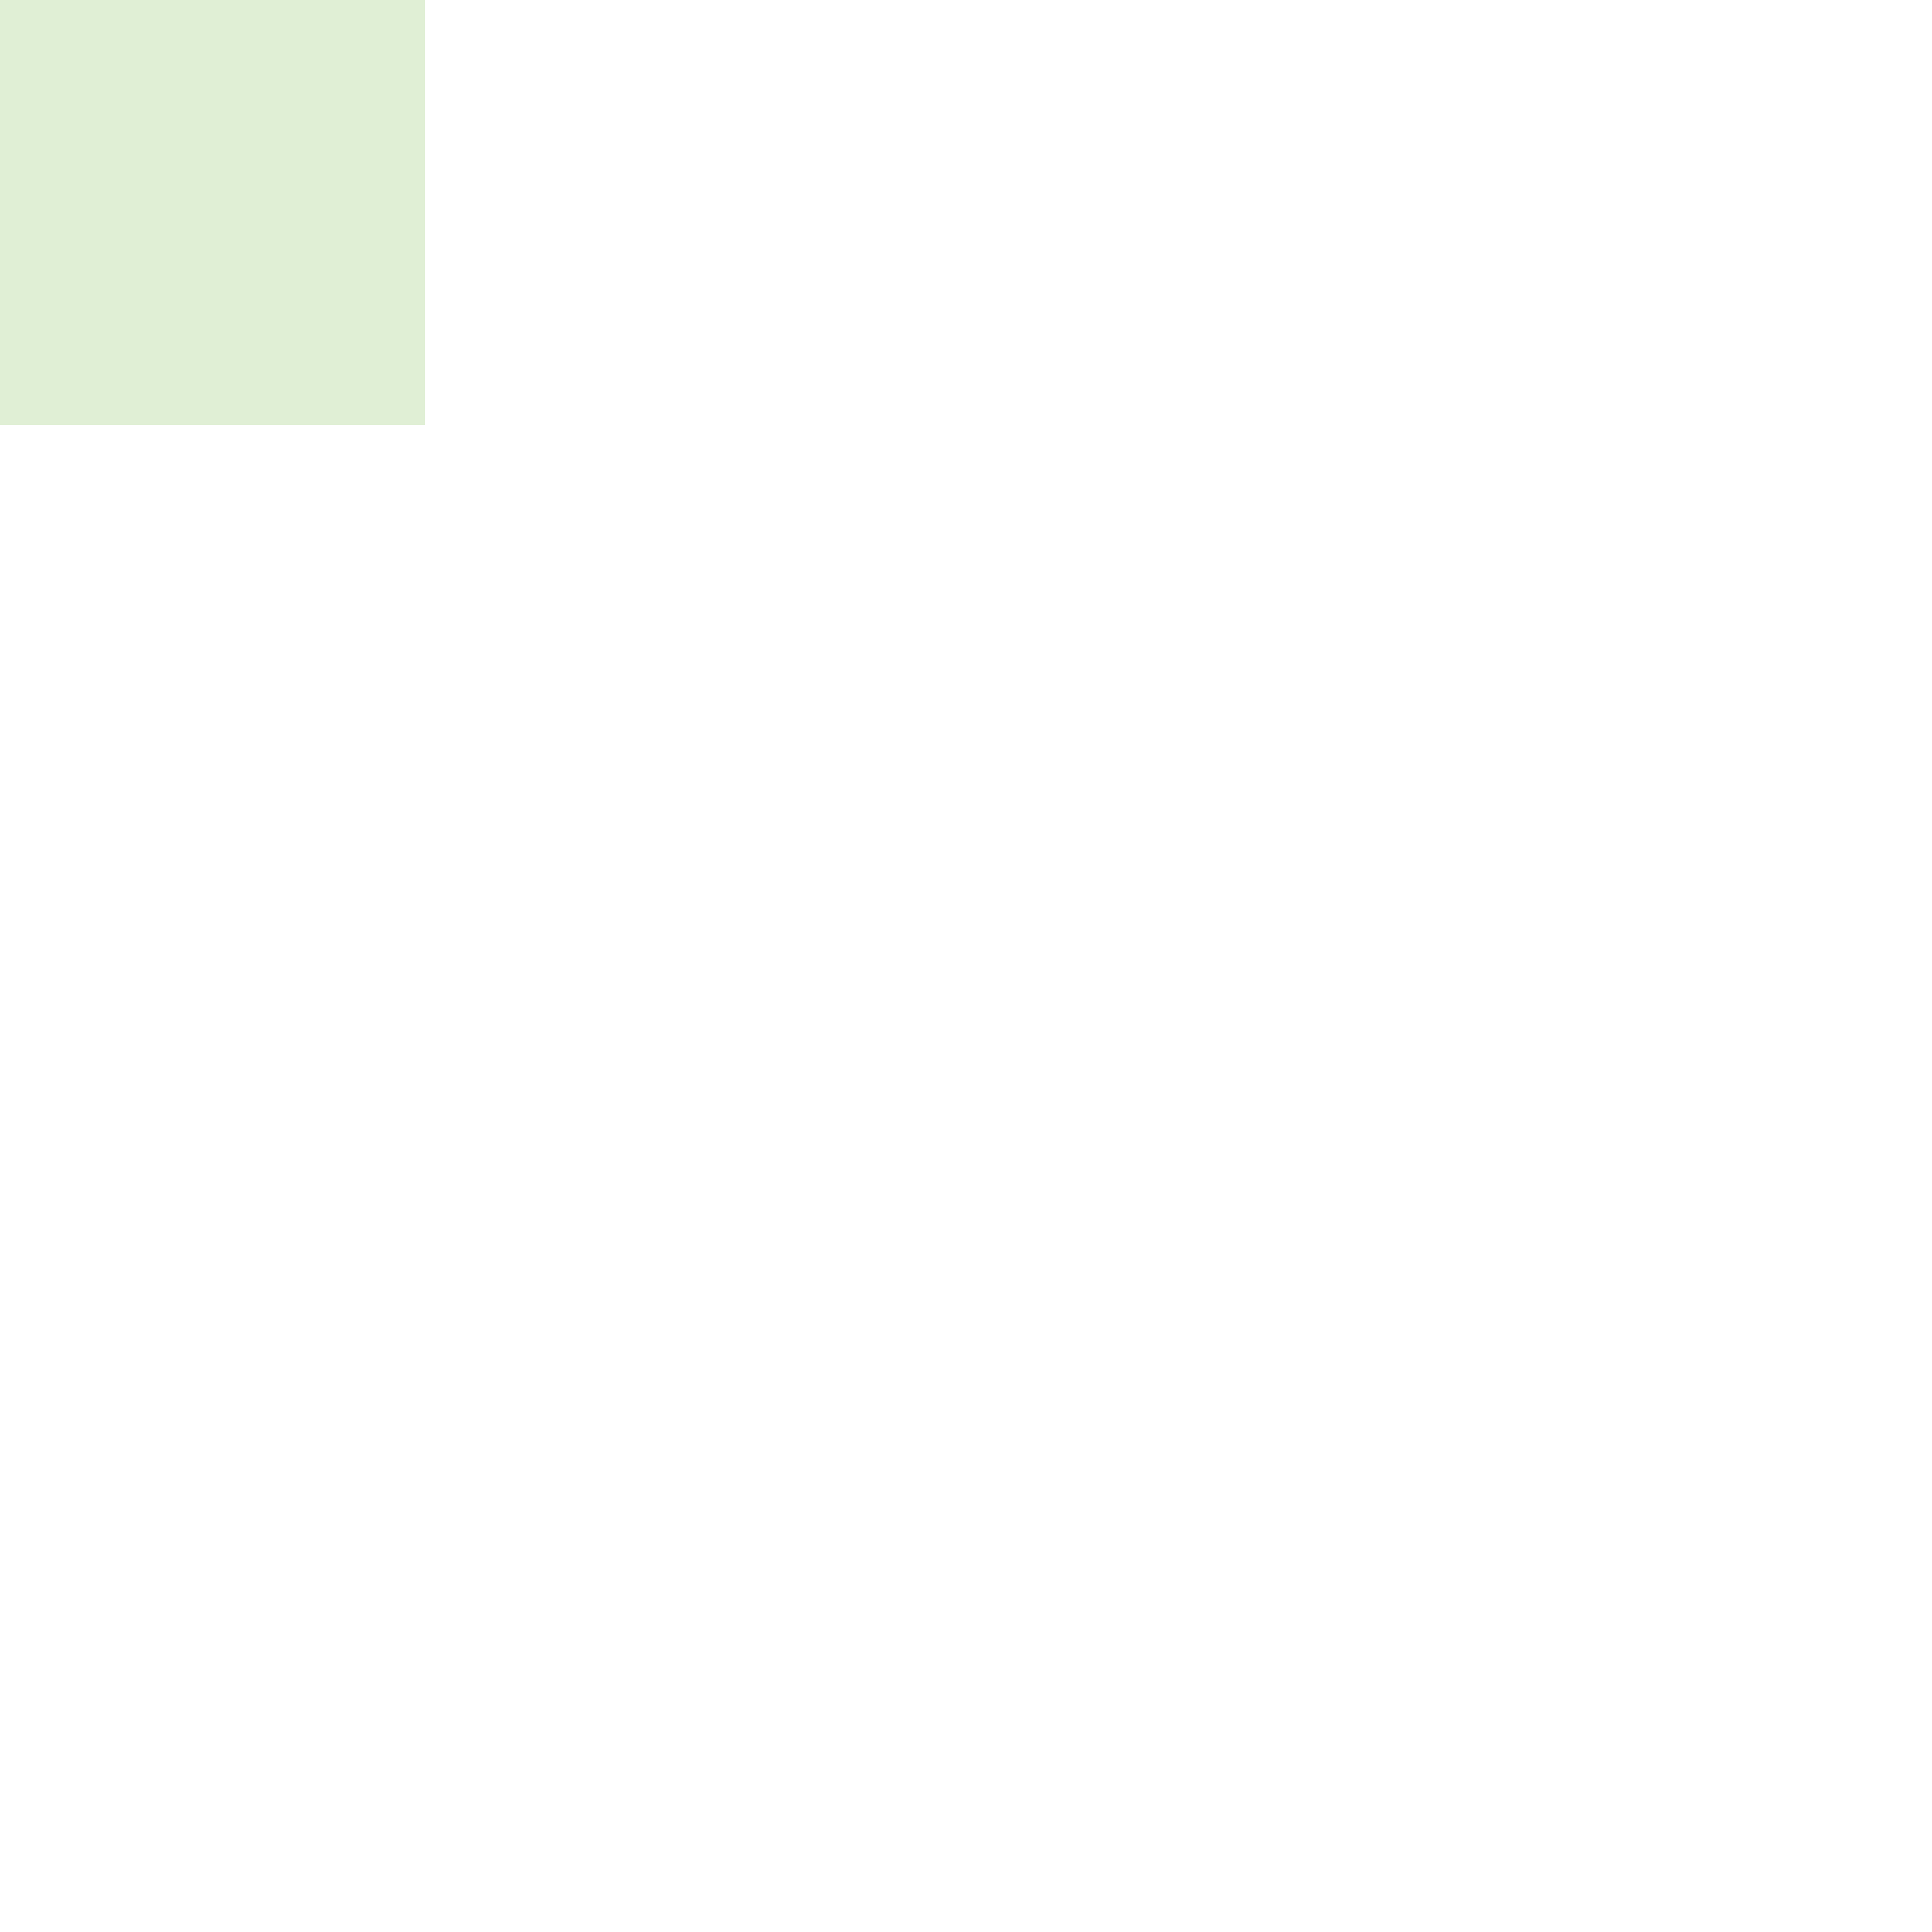
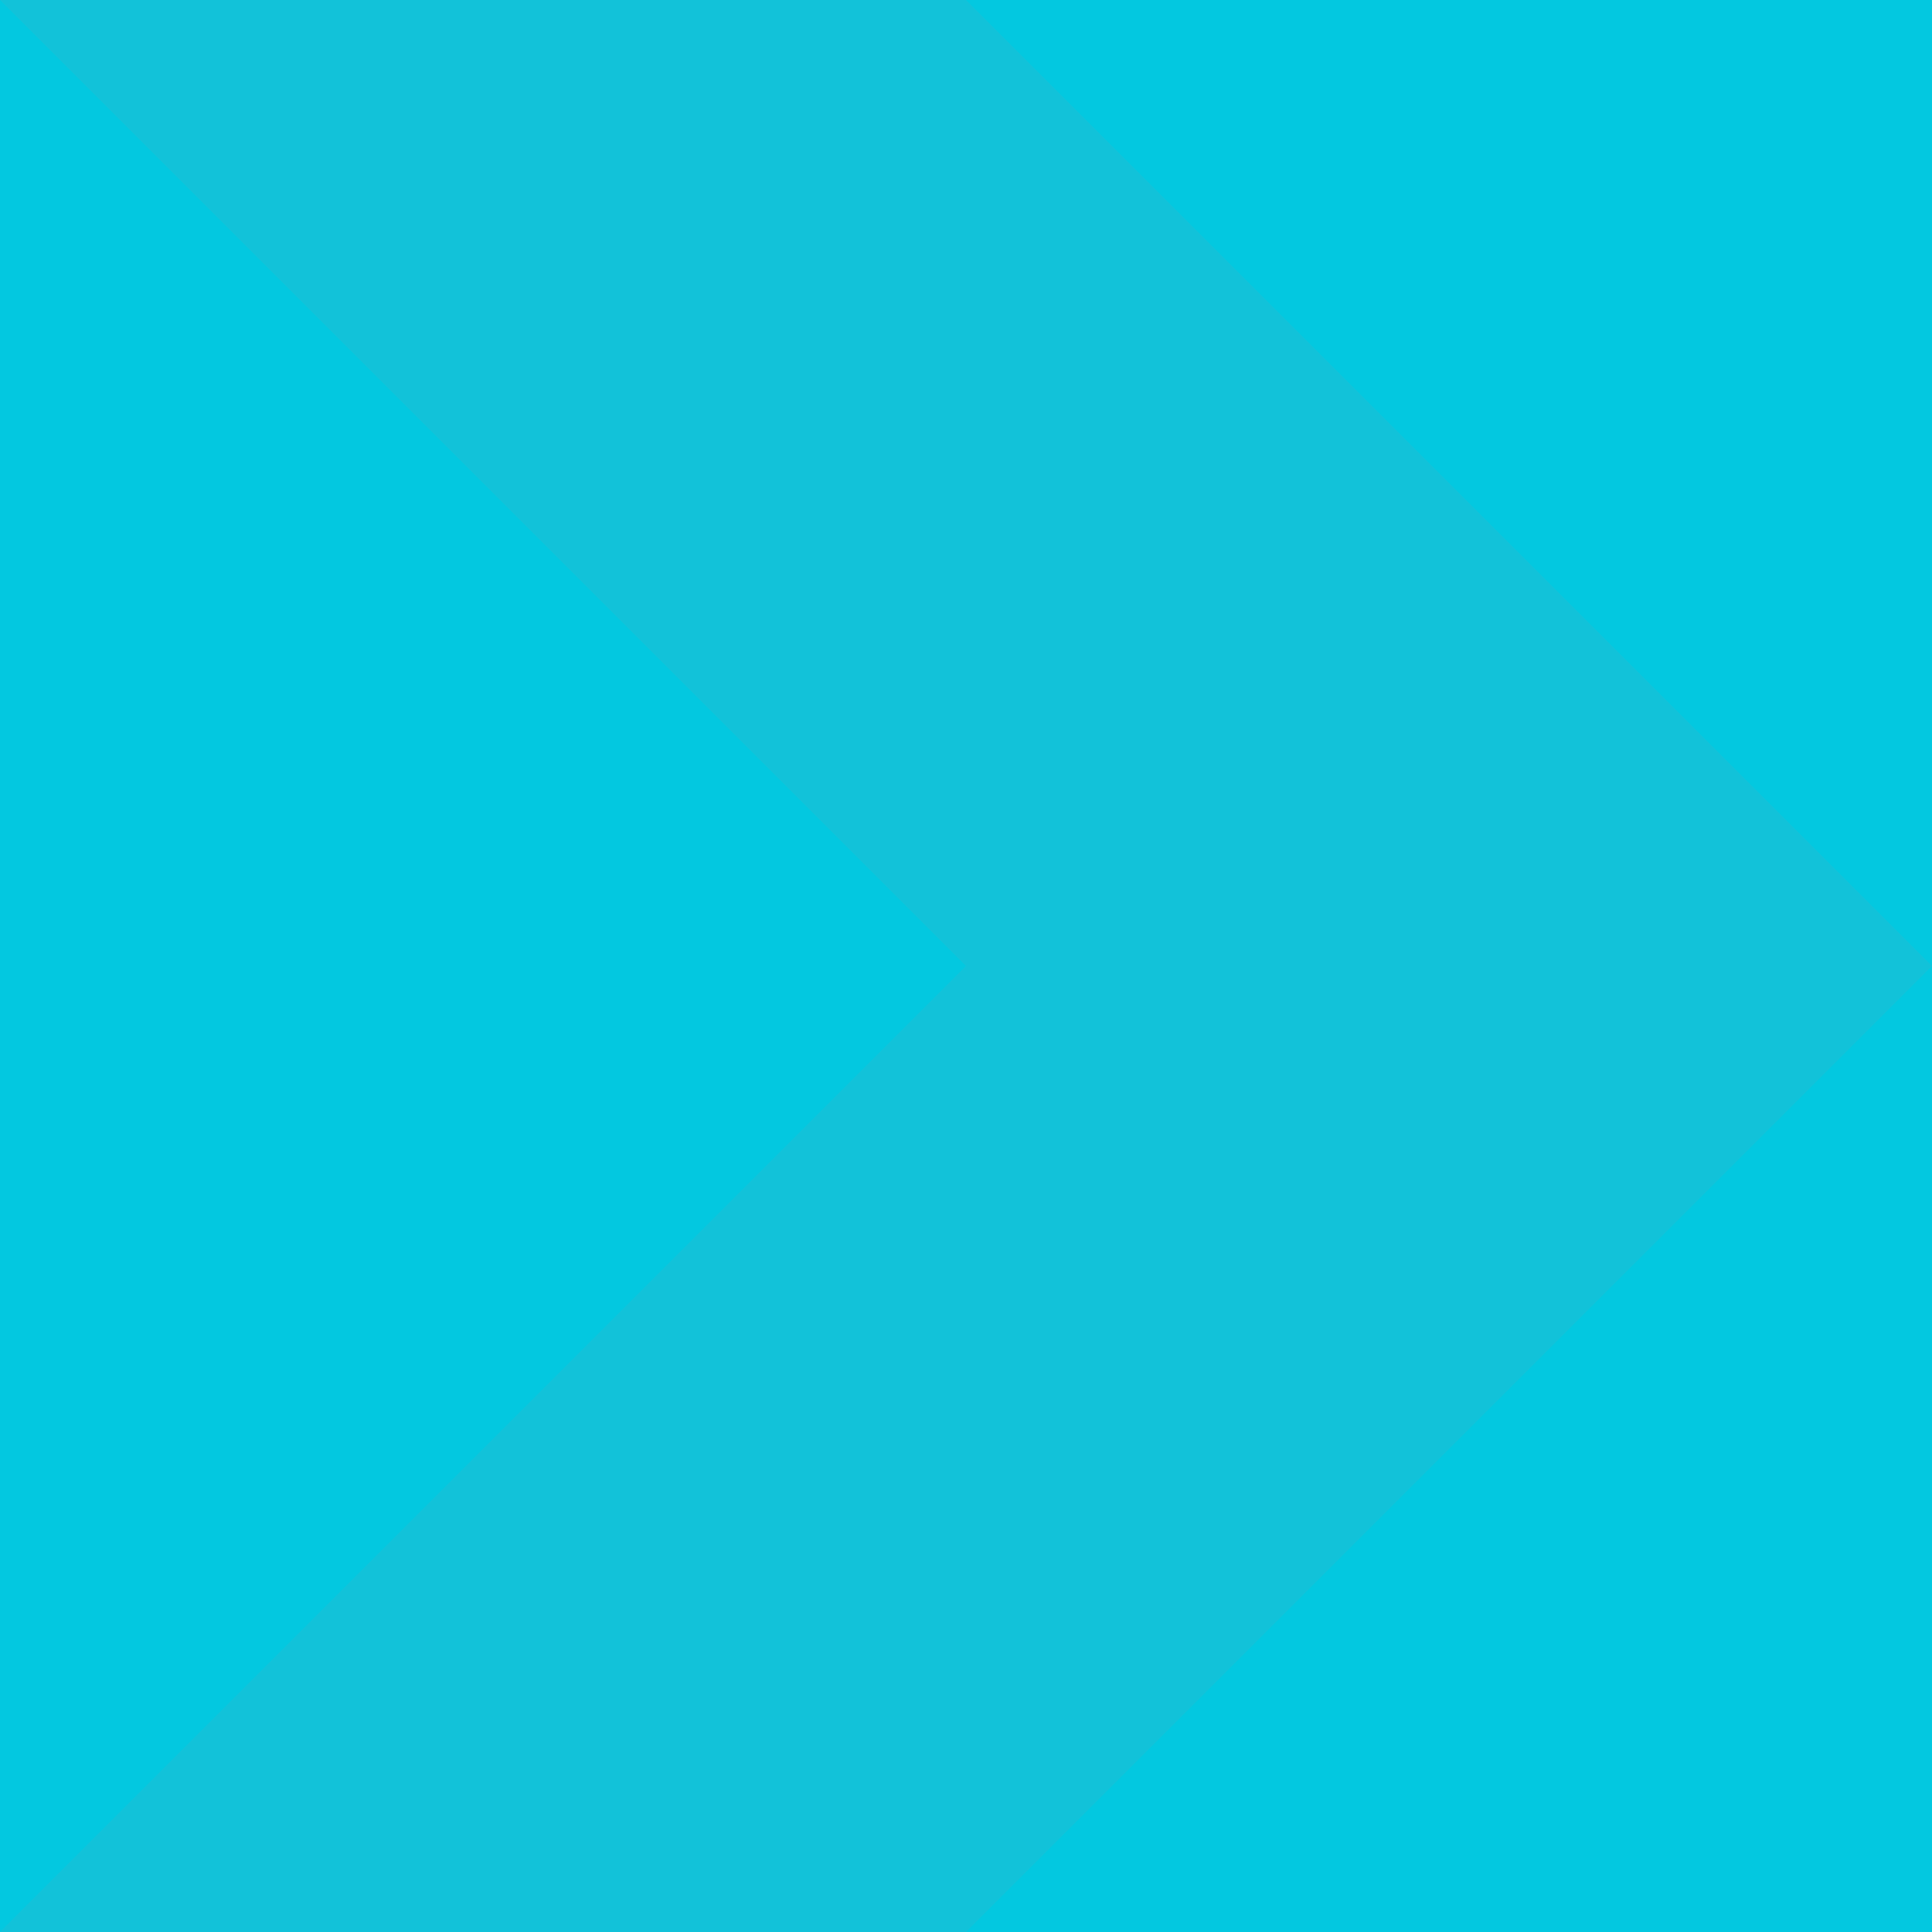
- <svg xmlns="http://www.w3.org/2000/svg" width="22" height="22" viewBox="0 0 100 100">
-   <rect fill="#FFFFFF" width="100" height="100" />
-   <rect x="0" y="0" width="22" height="22" fill-opacity="0.25" fill="#86C35B" />
+ <svg xmlns="http://www.w3.org/2000/svg" width="120" height="120" viewBox="0 0 120 120">
+   <rect fill="#03C8E0" width="120" height="120" />
+   <polygon fill="#9B8F99" fill-opacity=".1" points="120 0 120 60 90 30 60 0 0 0 0 0 60 60 0 120 60 120 90 90 120 60 120 0" />
</svg>
